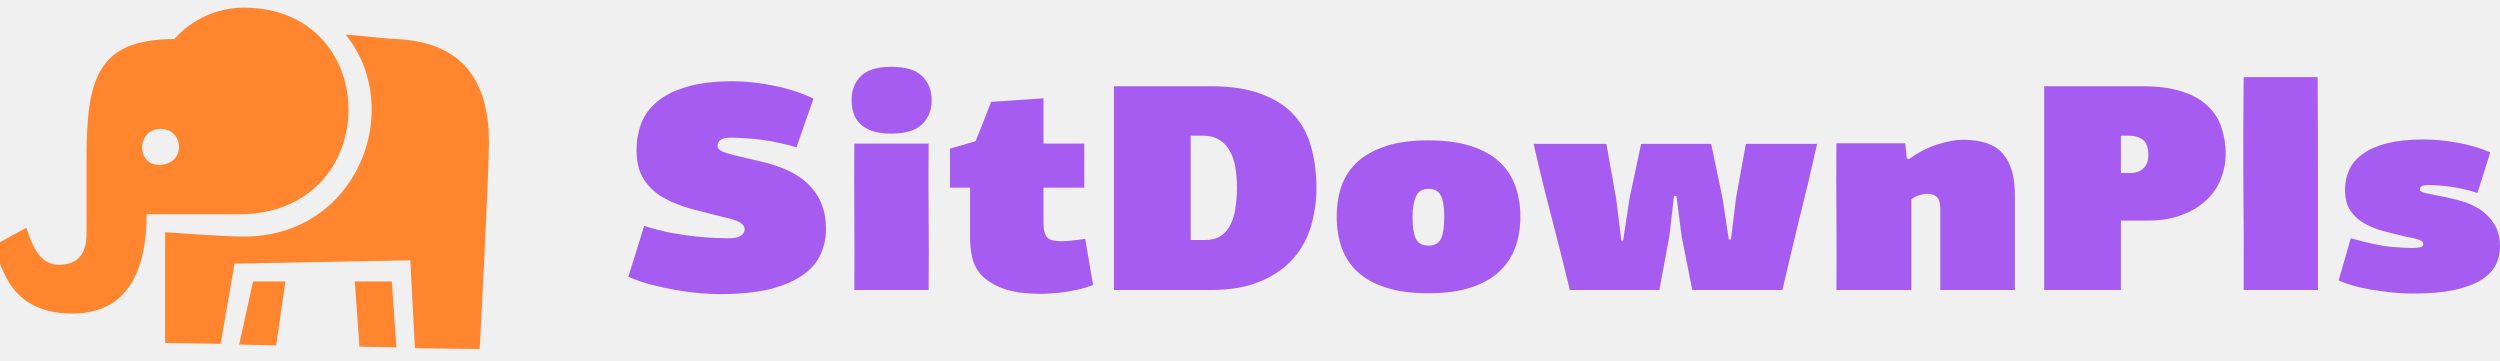
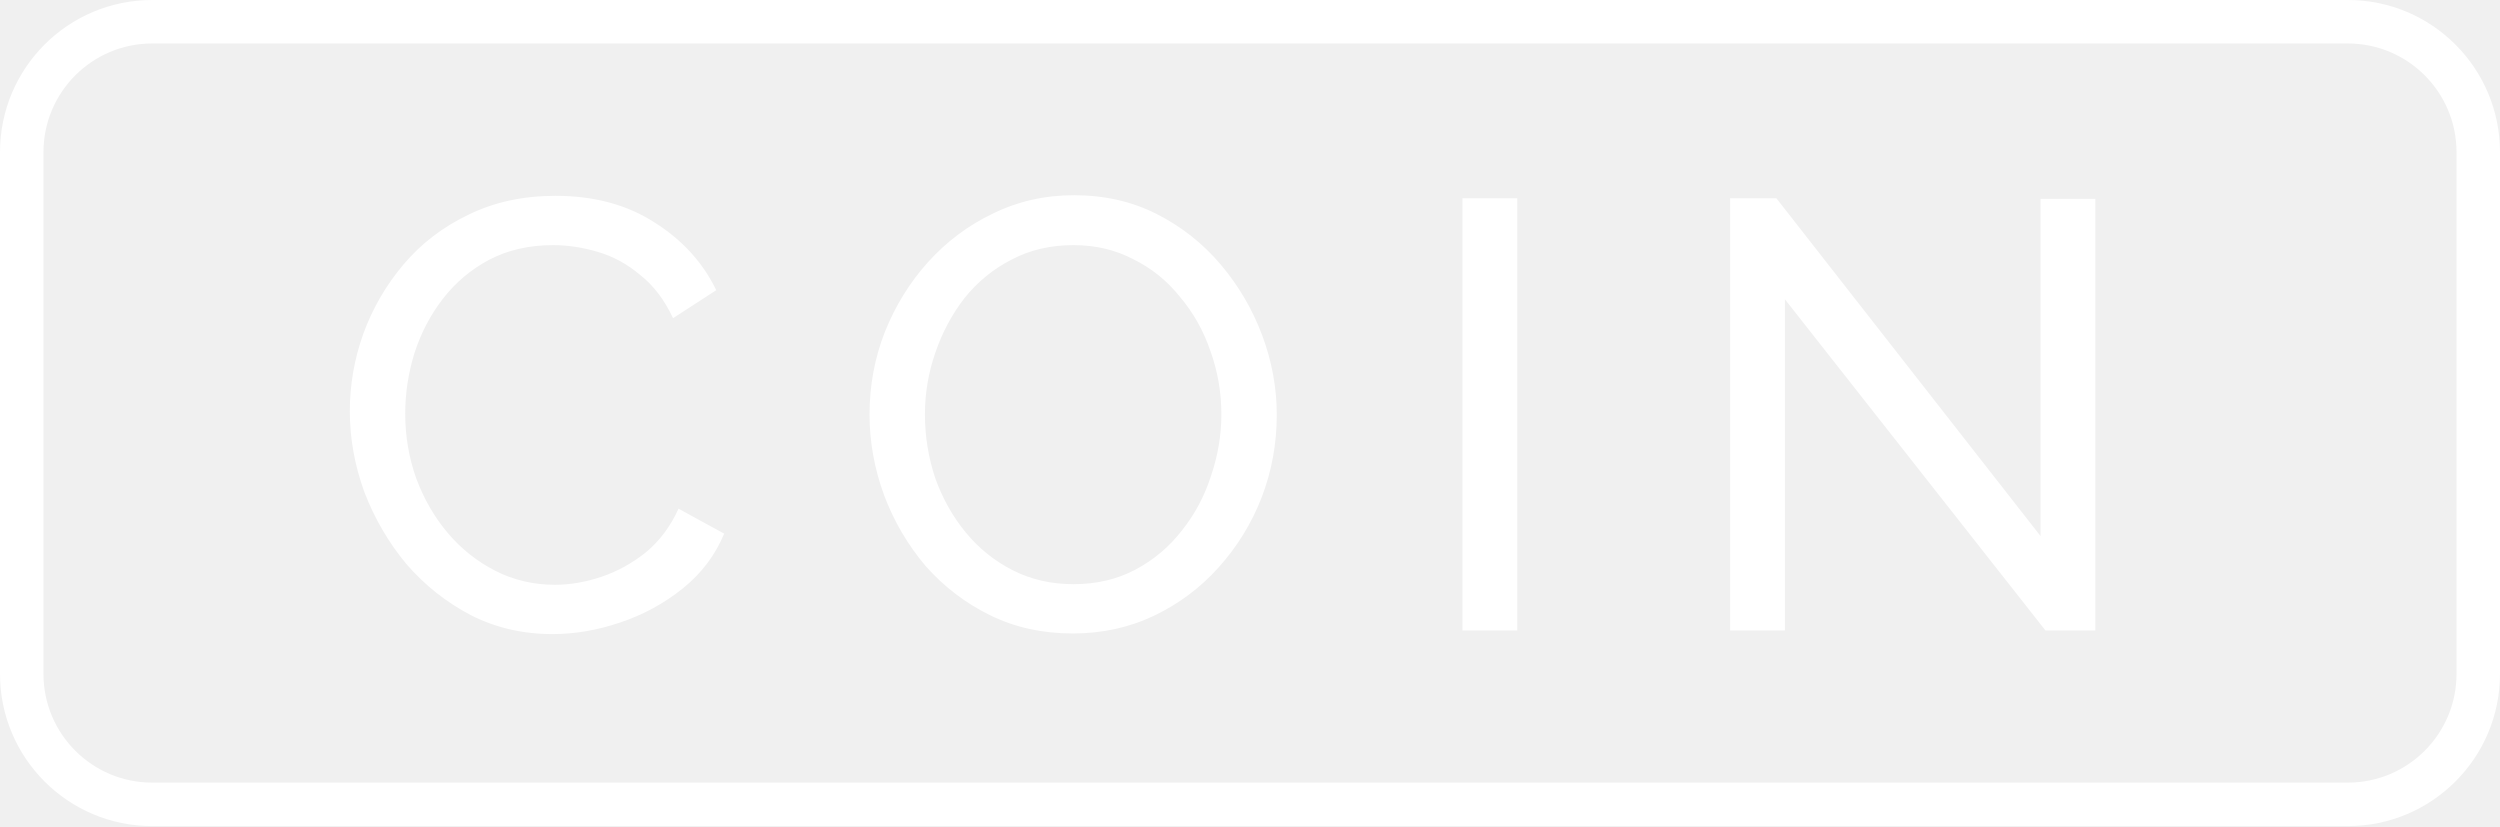
- <svg xmlns="http://www.w3.org/2000/svg" width="187" height="27" viewBox="0 0 187 27" fill="none">
-   <g clip-path="url(#clip0_702_3117)">
-     <path fill-rule="evenodd" clip-rule="evenodd" d="M5.433 23.452C10.091 23.452 10.969 19.327 10.969 16.025C11.522 16.025 15.894 16.025 17.888 16.025C28.736 16.025 28.739 0.57 18.234 0.57C15.377 0.57 13.537 2.314 13.044 2.922C7.183 2.922 6.471 6.006 6.471 11.994C6.471 13.149 6.471 16.904 6.471 17.483C6.471 18.891 5.909 19.804 4.395 19.804C3.102 19.804 2.489 18.651 1.973 17.033C1.704 17.179 -0.186 18.208 -0.449 18.377C0.123 19.993 0.736 23.452 5.433 23.452ZM12.018 9.641C13.793 9.641 13.944 12.329 11.893 12.329C10.164 12.329 10.209 9.641 12.018 9.641ZM18.235 17.696C16.735 17.696 12.353 17.369 12.353 17.369V25.656L16.505 25.715L17.543 19.721L30.69 19.472L31.036 26.044L35.88 26.105C35.88 26.105 36.572 13.232 36.572 10.649C36.572 5.859 34.443 3.148 29.652 2.922C28.451 2.865 26.881 2.639 25.846 2.586C30.355 8.111 26.767 17.696 18.235 17.696ZM26.538 21.056L26.884 25.925L29.652 25.985L29.306 21.056H26.538ZM17.888 25.776L20.656 25.835L21.348 21.056H18.926L17.888 25.776Z" fill="#FF862F" />
-   </g>
-   <path d="M54.79 6.078C55.778 6.078 56.803 6.188 57.866 6.407C58.929 6.613 59.923 6.935 60.85 7.375L59.574 11.026C59.179 10.894 58.754 10.784 58.298 10.696C57.858 10.593 57.418 10.513 56.977 10.454C56.552 10.395 56.134 10.359 55.724 10.344C55.33 10.315 54.973 10.3 54.654 10.3C54.289 10.3 54.031 10.359 53.879 10.476C53.743 10.579 53.674 10.733 53.674 10.938C53.674 11.143 53.91 11.319 54.38 11.466C54.851 11.598 55.451 11.744 56.18 11.906C56.514 11.979 56.879 12.067 57.273 12.169C57.683 12.272 58.093 12.404 58.503 12.565C58.913 12.727 59.316 12.932 59.711 13.181C60.105 13.43 60.455 13.738 60.758 14.105C61.077 14.471 61.328 14.904 61.51 15.402C61.693 15.901 61.784 16.48 61.784 17.14C61.784 17.814 61.647 18.445 61.374 19.031C61.115 19.617 60.675 20.131 60.052 20.57C59.43 21.01 58.61 21.362 57.592 21.626C56.575 21.875 55.314 22 53.811 22C53.416 22 52.945 21.978 52.399 21.934C51.867 21.89 51.29 21.817 50.667 21.714C50.06 21.611 49.437 21.48 48.8 21.318C48.162 21.157 47.562 20.952 47 20.703L48.184 16.898C48.898 17.118 49.582 17.294 50.235 17.426C50.903 17.543 51.51 17.631 52.057 17.689C52.619 17.748 53.105 17.785 53.515 17.799C53.925 17.814 54.236 17.822 54.449 17.822C54.935 17.822 55.261 17.756 55.428 17.623C55.611 17.492 55.702 17.33 55.702 17.14C55.702 16.773 55.261 16.495 54.38 16.304C53.469 16.084 52.604 15.864 51.784 15.644C50.964 15.424 50.242 15.138 49.62 14.787C49.012 14.435 48.526 13.98 48.162 13.423C47.797 12.866 47.615 12.133 47.615 11.224C47.615 10.52 47.729 9.86 47.957 9.245C48.2 8.614 48.602 8.064 49.164 7.595C49.726 7.126 50.462 6.759 51.374 6.495C52.3 6.217 53.439 6.078 54.79 6.078Z" fill="#A65CF0" />
-   <path d="M63.904 21.692C63.919 19.859 63.919 18.034 63.904 16.216C63.889 14.398 63.889 12.573 63.904 10.74H69.462C69.447 12.573 69.447 14.398 69.462 16.216C69.477 18.034 69.477 19.859 69.462 21.692H63.904ZM69.69 7.507C69.69 8.226 69.454 8.819 68.984 9.288C68.513 9.758 67.738 9.992 66.66 9.992C66.129 9.992 65.673 9.934 65.293 9.816C64.914 9.684 64.602 9.508 64.359 9.288C64.132 9.069 63.965 8.805 63.858 8.497C63.752 8.189 63.699 7.859 63.699 7.507C63.699 6.759 63.927 6.158 64.382 5.704C64.838 5.235 65.597 5 66.66 5C67.754 5 68.528 5.235 68.984 5.704C69.454 6.158 69.69 6.759 69.69 7.507Z" fill="#A65CF0" />
-   <path d="M78.051 7.353V10.74H81.104V14.039H78.051V16.524C78.051 16.861 78.074 17.132 78.12 17.338C78.18 17.543 78.264 17.697 78.37 17.799C78.492 17.902 78.644 17.968 78.826 17.997C79.008 18.027 79.228 18.041 79.486 18.041C79.593 18.041 79.805 18.027 80.124 17.997C80.443 17.968 80.792 17.924 81.172 17.866L81.764 21.318C81.46 21.436 81.134 21.538 80.785 21.626C80.451 21.699 80.109 21.765 79.76 21.824C79.426 21.883 79.091 21.919 78.757 21.934C78.439 21.963 78.157 21.978 77.915 21.978C76.669 21.978 75.69 21.839 74.976 21.56C74.262 21.282 73.723 20.937 73.359 20.526C73.01 20.101 72.789 19.647 72.698 19.163C72.607 18.679 72.561 18.232 72.561 17.822V14.039H71.058V11.114L72.972 10.564C73.169 10.08 73.366 9.589 73.564 9.091C73.761 8.592 73.951 8.101 74.133 7.617L78.051 7.353Z" fill="#A65CF0" />
-   <path d="M83.322 21.692V6.451H90.543C92.122 6.451 93.42 6.657 94.438 7.067C95.471 7.463 96.283 8.006 96.875 8.695C97.468 9.384 97.877 10.19 98.105 11.114C98.348 12.037 98.47 13.012 98.47 14.039C98.47 15.036 98.333 15.996 98.06 16.92C97.786 17.843 97.338 18.657 96.716 19.361C96.093 20.065 95.273 20.629 94.256 21.054C93.253 21.48 92.016 21.692 90.543 21.692H83.322ZM89.062 10.146V17.953H90.133C90.619 17.953 91.013 17.851 91.317 17.645C91.636 17.426 91.879 17.14 92.046 16.788C92.228 16.421 92.35 16.003 92.411 15.534C92.487 15.065 92.525 14.574 92.525 14.061C92.525 13.533 92.487 13.034 92.411 12.565C92.335 12.082 92.198 11.664 92.001 11.312C91.818 10.96 91.56 10.681 91.226 10.476C90.892 10.256 90.467 10.146 89.95 10.146H89.062Z" fill="#A65CF0" />
-   <path d="M113.724 16.194C113.724 17.044 113.595 17.822 113.336 18.525C113.078 19.229 112.668 19.837 112.106 20.351C111.56 20.849 110.854 21.238 109.988 21.516C109.122 21.795 108.075 21.934 106.844 21.934C105.599 21.934 104.544 21.795 103.678 21.516C102.813 21.238 102.106 20.849 101.56 20.351C101.013 19.837 100.611 19.229 100.352 18.525C100.109 17.822 99.988 17.044 99.988 16.194C99.988 15.358 100.109 14.589 100.352 13.885C100.611 13.181 101.013 12.58 101.56 12.082C102.122 11.583 102.835 11.194 103.701 10.916C104.567 10.637 105.614 10.498 106.844 10.498C108.075 10.498 109.122 10.637 109.988 10.916C110.869 11.194 111.583 11.583 112.129 12.082C112.676 12.58 113.078 13.181 113.336 13.885C113.595 14.589 113.724 15.358 113.724 16.194ZM108.029 16.194C108.029 15.476 107.945 14.955 107.778 14.633C107.611 14.295 107.3 14.127 106.844 14.127C106.389 14.127 106.078 14.317 105.911 14.699C105.743 15.08 105.66 15.578 105.66 16.194C105.66 16.971 105.743 17.528 105.911 17.866C106.078 18.203 106.389 18.371 106.844 18.371C107.3 18.371 107.611 18.203 107.778 17.866C107.945 17.528 108.029 16.971 108.029 16.194Z" fill="#A65CF0" />
-   <path d="M129.475 17.909L129.862 14.765L130.591 10.762H135.921C135.511 12.609 135.078 14.435 134.623 16.238C134.182 18.041 133.749 19.859 133.324 21.692H126.582L125.784 17.668L125.397 14.655H125.215L124.873 17.645L124.121 21.692H117.424C116.984 19.859 116.528 18.049 116.058 16.26C115.587 14.471 115.139 12.639 114.714 10.762H120.158L120.887 14.852L121.274 17.997H121.411L121.889 14.831L122.755 10.762H127.994L128.837 14.787L129.315 17.909H129.475Z" fill="#A65CF0" />
-   <path d="M142.787 11.906C143.47 11.407 144.176 11.04 144.905 10.806C145.649 10.571 146.295 10.454 146.841 10.454C148.238 10.454 149.233 10.806 149.825 11.51C150.418 12.199 150.714 13.225 150.714 14.589V21.692H145.133V15.622C145.133 15.197 145.049 14.904 144.882 14.743C144.73 14.581 144.48 14.501 144.131 14.501C143.994 14.501 143.819 14.53 143.607 14.589C143.394 14.647 143.181 14.75 142.969 14.896V21.692H137.365C137.38 19.859 137.38 18.034 137.365 16.216C137.35 14.383 137.35 12.551 137.365 10.718H142.513L142.627 11.84L142.787 11.906Z" fill="#A65CF0" />
-   <path d="M166.48 11.488C166.48 12.177 166.351 12.829 166.093 13.445C165.85 14.046 165.478 14.574 164.977 15.028C164.476 15.483 163.861 15.842 163.132 16.106C162.403 16.37 161.56 16.502 160.603 16.502H158.644V21.692H152.904V6.451H160.239C161.423 6.451 162.418 6.583 163.223 6.847C164.028 7.111 164.666 7.47 165.136 7.925C165.622 8.379 165.964 8.915 166.161 9.53C166.374 10.146 166.48 10.799 166.48 11.488ZM158.644 10.146V12.939H159.351C159.776 12.939 160.102 12.822 160.33 12.587C160.573 12.353 160.694 12.023 160.694 11.598C160.694 11.04 160.558 10.659 160.284 10.454C160.011 10.249 159.654 10.146 159.214 10.146H158.644Z" fill="#A65CF0" />
-   <path d="M167.826 21.692C167.841 19.024 167.833 16.37 167.803 13.731C167.788 11.092 167.795 8.438 167.826 5.77H173.361C173.376 8.438 173.384 11.092 173.384 13.731C173.384 16.37 173.384 19.024 173.384 21.692H167.826Z" fill="#A65CF0" />
-   <path d="M181.282 10.432C182.103 10.432 182.945 10.513 183.811 10.674C184.677 10.821 185.497 11.062 186.271 11.4L185.314 14.435C184.631 14.215 183.97 14.061 183.333 13.973C182.695 13.885 182.125 13.841 181.624 13.841C181.396 13.841 181.237 13.87 181.146 13.929C181.055 13.988 181.009 14.083 181.009 14.215C181.009 14.288 181.138 14.361 181.396 14.435C181.655 14.493 181.966 14.559 182.33 14.633C182.786 14.706 183.287 14.816 183.834 14.963C184.38 15.094 184.889 15.3 185.36 15.578C185.831 15.857 186.218 16.231 186.522 16.7C186.841 17.154 187 17.741 187 18.459C187 18.943 186.894 19.398 186.681 19.823C186.468 20.248 186.104 20.622 185.588 20.944C185.087 21.252 184.418 21.502 183.583 21.692C182.748 21.868 181.715 21.956 180.485 21.956C180.166 21.956 179.787 21.941 179.346 21.912C178.921 21.883 178.458 21.831 177.957 21.758C177.456 21.685 176.939 21.59 176.408 21.472C175.891 21.34 175.398 21.179 174.927 20.988L175.838 17.822C177.099 18.173 178.086 18.386 178.8 18.459C179.513 18.518 180.037 18.547 180.371 18.547C180.629 18.547 180.842 18.533 181.009 18.503C181.176 18.459 181.26 18.379 181.26 18.261C181.26 18.159 181.214 18.078 181.123 18.019C181.032 17.961 180.918 17.917 180.781 17.887C180.645 17.843 180.493 17.807 180.326 17.777C180.174 17.748 180.03 17.719 179.893 17.689C179.331 17.558 178.777 17.418 178.23 17.272C177.699 17.125 177.22 16.927 176.795 16.678C176.385 16.429 176.051 16.113 175.793 15.732C175.535 15.336 175.405 14.823 175.405 14.193C175.405 13.68 175.504 13.196 175.702 12.741C175.899 12.287 176.226 11.891 176.681 11.554C177.137 11.202 177.737 10.931 178.481 10.74C179.24 10.535 180.174 10.432 181.282 10.432Z" fill="#A65CF0" />
-   <defs>
-     <clipPath id="clip0_702_3117">
-       <rect width="37" height="27" fill="white" transform="matrix(-1 0 0 1 37 0)" />
-     </clipPath>
-   </defs>
+ <svg xmlns="http://www.w3.org/2000/svg" width="115" height="38" viewBox="0 0 115 38" fill="none">
+   <path fill-rule="evenodd" clip-rule="evenodd" d="M7 2H108C110.761 2 113 4.239 113 7V31C113 33.761 110.761 36 108 36H7C4.239 36 2 33.761 2 31V7C2 4.239 4.239 2 7 2ZM0 7C0 3.134 3.134 0 7 0H108C111.866 0 115 3.134 115 7V31C115 34.866 111.866 38 108 38H7C3.134 38 0 34.866 0 31V7ZM16.708 15.364C16.297 16.521 16.092 17.707 16.092 18.92C16.092 20.171 16.316 21.412 16.764 22.644C17.231 23.857 17.875 24.959 18.696 25.948C19.536 26.919 20.525 27.703 21.664 28.3C22.803 28.879 24.053 29.168 25.416 29.168C26.443 29.168 27.479 28.991 28.524 28.636C29.588 28.281 30.549 27.759 31.408 27.068C32.267 26.377 32.901 25.537 33.312 24.548L31.212 23.4C30.839 24.221 30.335 24.893 29.7 25.416C29.065 25.92 28.384 26.293 27.656 26.536C26.928 26.779 26.219 26.9 25.528 26.9C24.539 26.9 23.624 26.685 22.784 26.256C21.944 25.827 21.216 25.248 20.6 24.52C19.984 23.792 19.499 22.952 19.144 22C18.808 21.048 18.64 20.059 18.64 19.032C18.64 18.099 18.78 17.175 19.06 16.26C19.359 15.327 19.797 14.487 20.376 13.74C20.955 12.993 21.664 12.396 22.504 11.948C23.363 11.5 24.343 11.276 25.444 11.276C26.116 11.276 26.797 11.379 27.488 11.584C28.197 11.789 28.851 12.144 29.448 12.648C30.064 13.133 30.568 13.796 30.96 14.636L32.948 13.348C32.332 12.079 31.389 11.043 30.12 10.24C28.851 9.419 27.329 9.008 25.556 9.008C24.063 9.008 22.728 9.297 21.552 9.876C20.376 10.436 19.377 11.201 18.556 12.172C17.753 13.124 17.137 14.188 16.708 15.364ZM45.543 28.3C46.682 28.86 47.951 29.14 49.351 29.14C50.695 29.14 51.937 28.869 53.075 28.328C54.214 27.787 55.203 27.049 56.043 26.116C56.902 25.164 57.565 24.091 58.031 22.896C58.498 21.683 58.731 20.413 58.731 19.088C58.731 17.837 58.507 16.615 58.059 15.42C57.611 14.225 56.977 13.143 56.155 12.172C55.334 11.201 54.354 10.427 53.215 9.848C52.077 9.269 50.807 8.98 49.407 8.98C48.063 8.98 46.822 9.26 45.683 9.82C44.544 10.361 43.546 11.108 42.687 12.06C41.847 12.993 41.184 14.067 40.699 15.28C40.233 16.475 39.999 17.735 39.999 19.06C39.999 20.329 40.223 21.571 40.671 22.784C41.119 23.979 41.754 25.061 42.575 26.032C43.415 26.984 44.404 27.74 45.543 28.3ZM43.023 22C42.706 21.048 42.547 20.068 42.547 19.06C42.547 18.089 42.706 17.147 43.023 16.232C43.34 15.299 43.788 14.459 44.367 13.712C44.965 12.965 45.683 12.377 46.523 11.948C47.363 11.5 48.315 11.276 49.379 11.276C50.387 11.276 51.302 11.491 52.123 11.92C52.963 12.331 53.682 12.909 54.279 13.656C54.895 14.384 55.362 15.215 55.679 16.148C56.015 17.081 56.183 18.052 56.183 19.06C56.183 20.012 56.025 20.955 55.707 21.888C55.408 22.821 54.961 23.661 54.363 24.408C53.785 25.155 53.075 25.752 52.235 26.2C51.395 26.648 50.443 26.872 49.379 26.872C48.352 26.872 47.419 26.657 46.579 26.228C45.739 25.799 45.02 25.22 44.423 24.492C43.826 23.764 43.359 22.933 43.023 22ZM69.793 9.12H67.272V29H69.793V9.12ZM82.106 29V13.768L94.09 29H96.386V9.148H93.866V24.66L81.714 9.12H79.586V29H82.106Z" fill="white" />
</svg>
